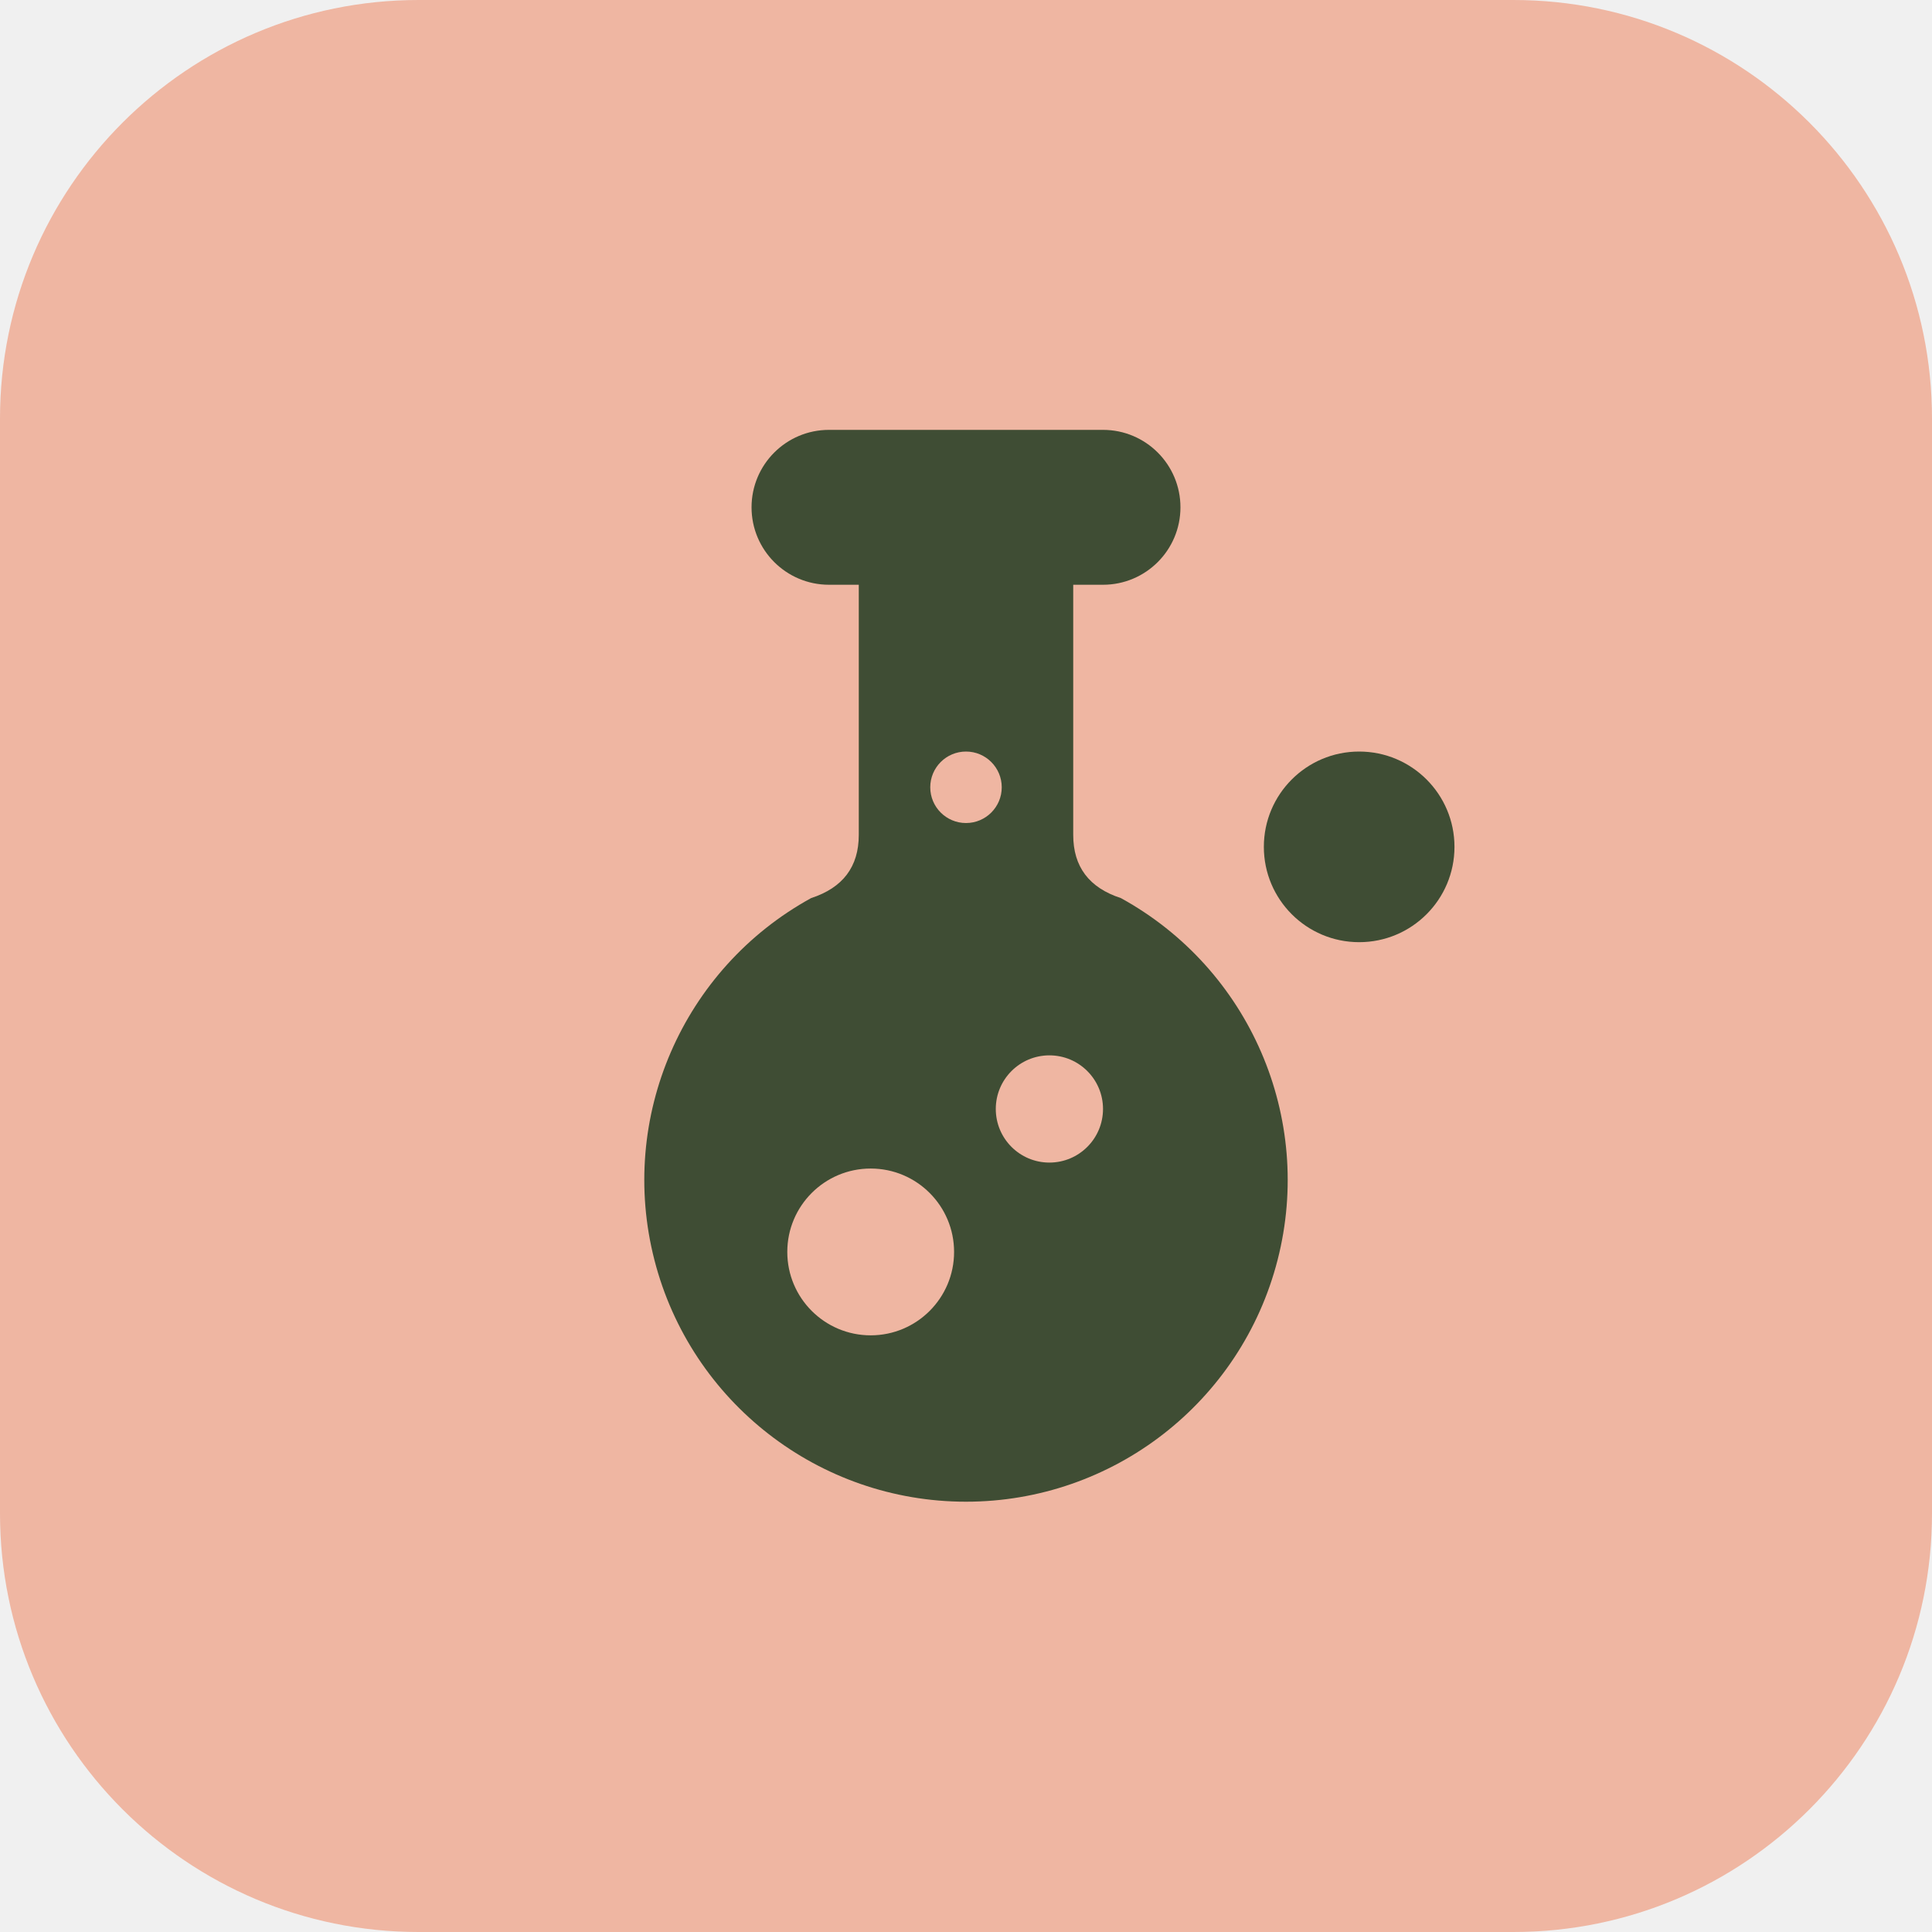
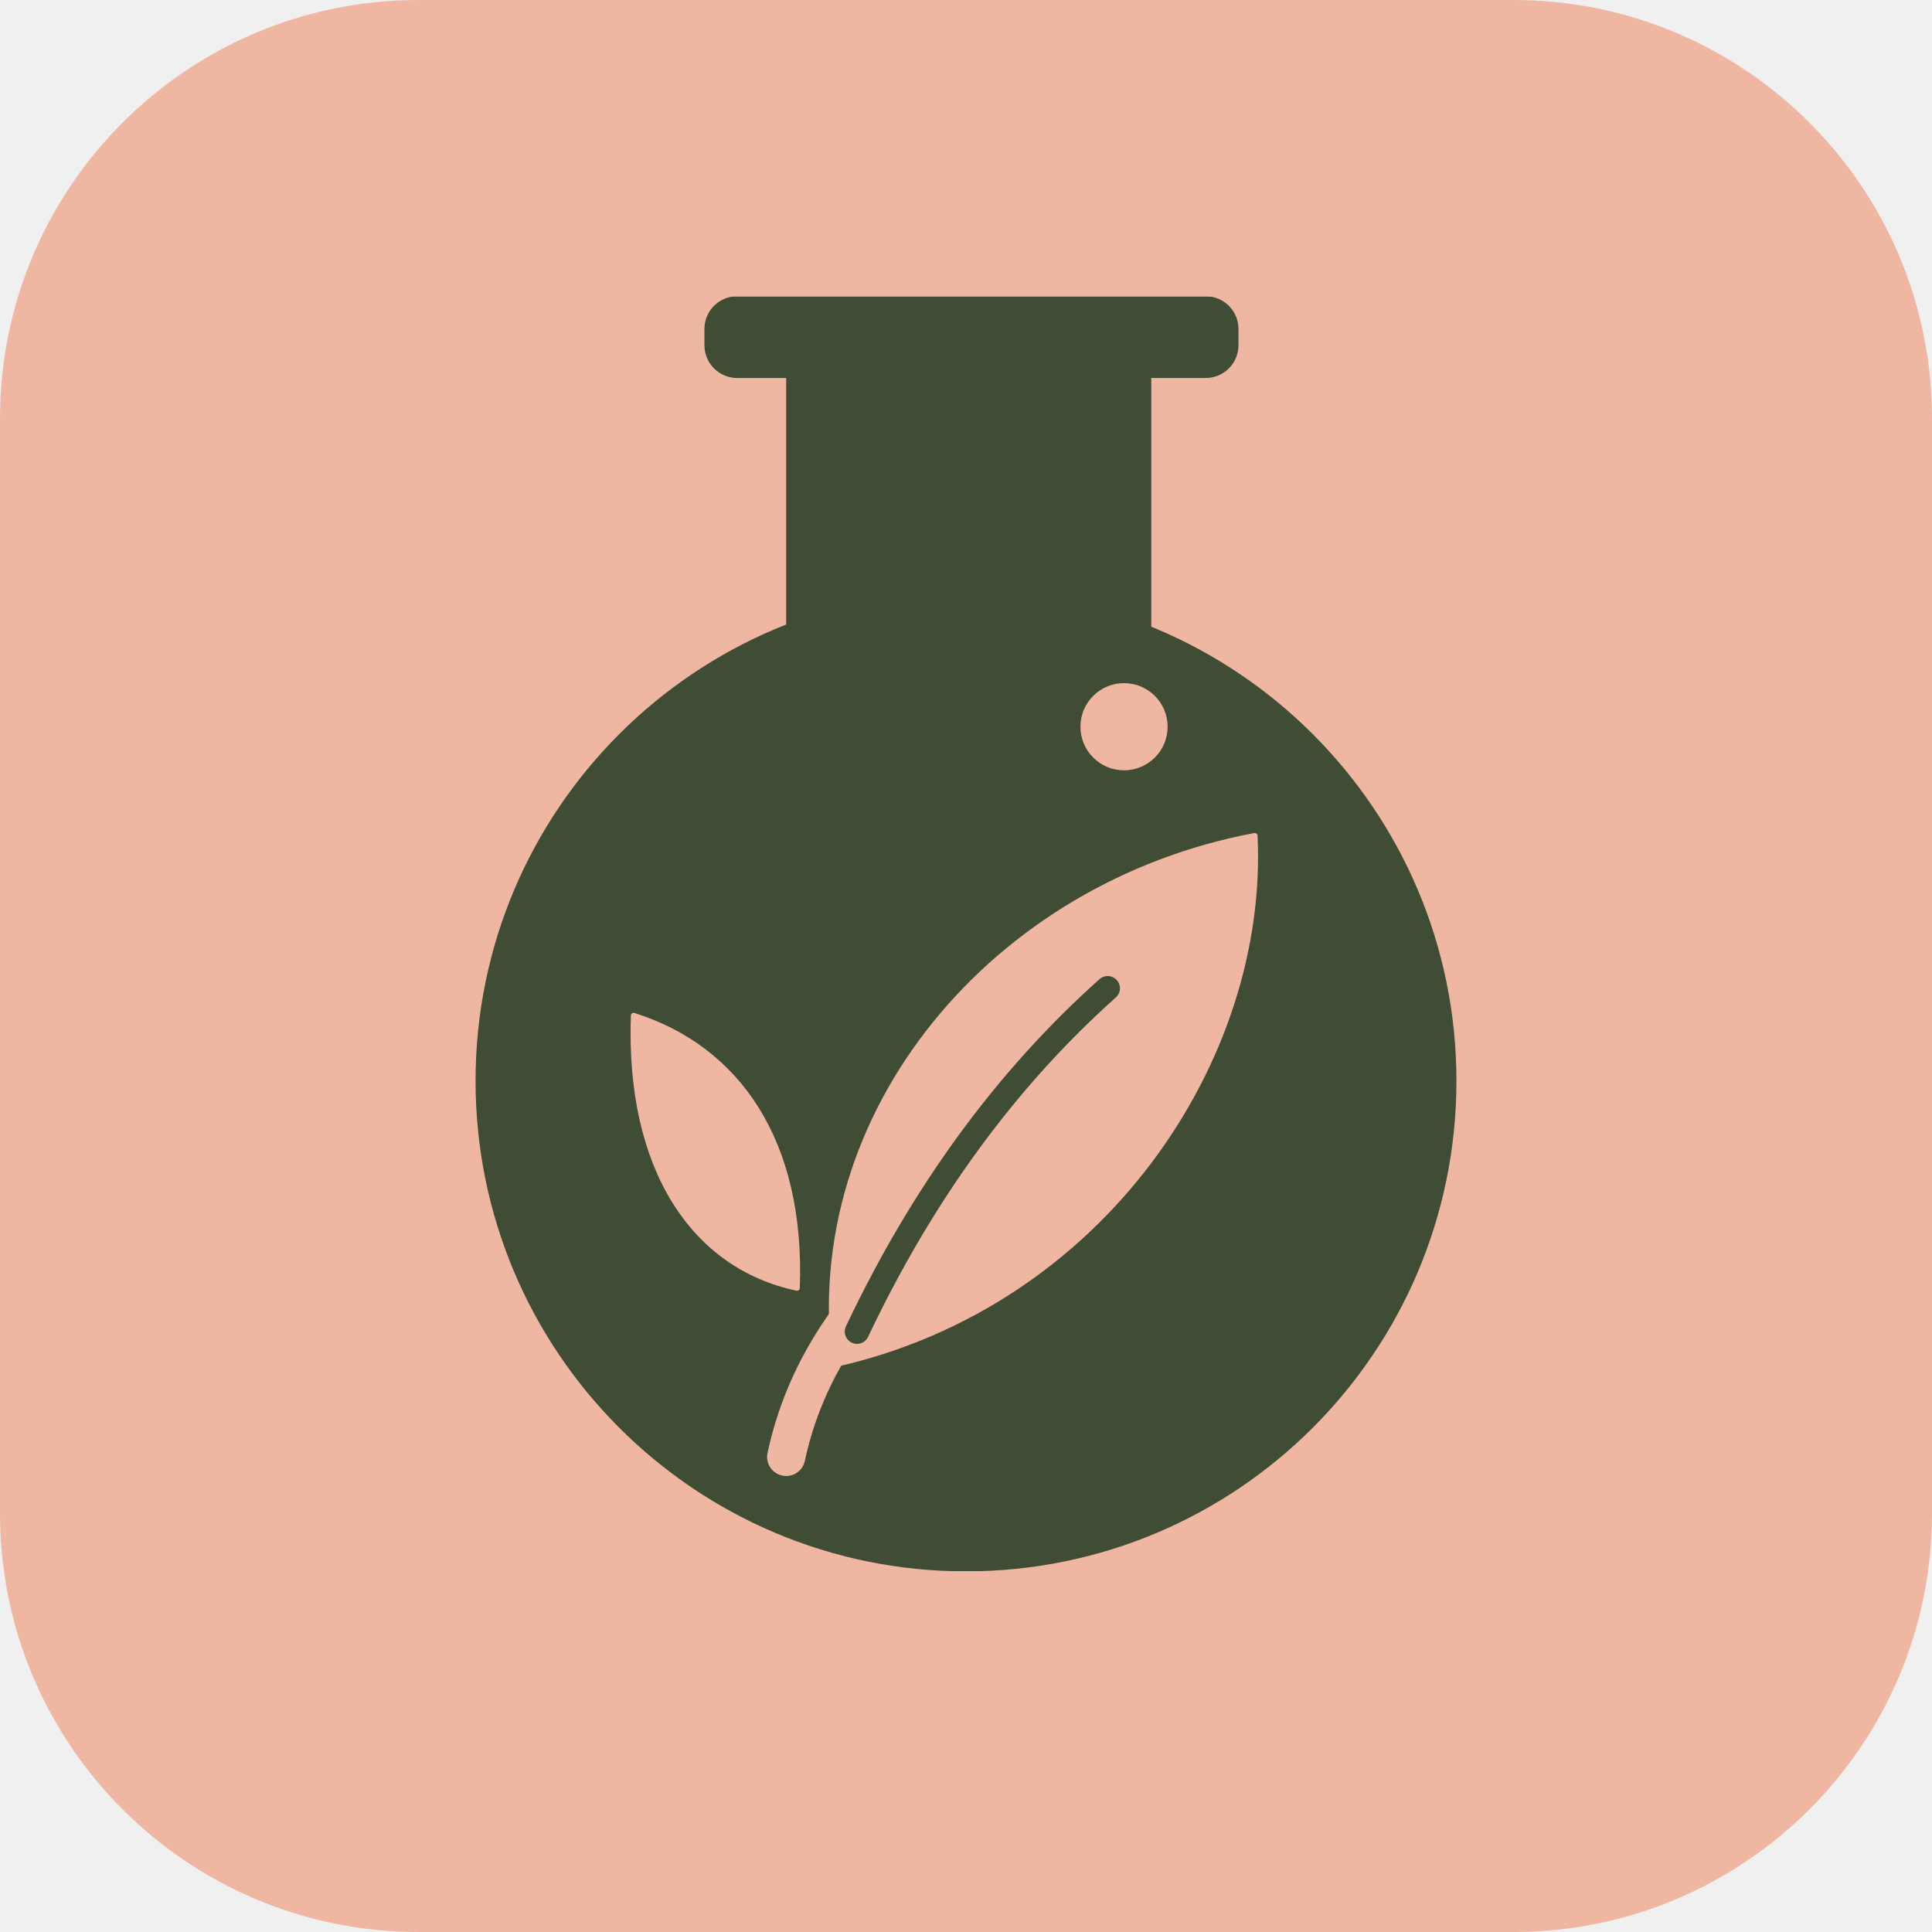
<svg xmlns="http://www.w3.org/2000/svg" viewBox="0 0 120 120">
  <rect width="120" height="120" rx="26" fill="#EFB6A2" />
-   <g transform="translate(15.6 15.6) scale(0.74)">
+   <svg x="20.4" y="18.4" width="79.2" height="79.2" viewBox="-27 0 234 234">
    <defs>
-       <mask id="bubbles">
-         <rect width="120" height="120" fill="#fff" />
-         <circle cx="52" cy="84" r="7" fill="#000" />
-         <circle cx="67" cy="72" r="4.5" fill="#000" />
-         <circle cx="60" cy="45" r="3" fill="#000" />
+       <mask id="cutouts">
+         <rect x="-27" width="234" height="234" fill="#fff" />
+         <g fill="#000" stroke="#000" stroke-linecap="round" stroke-linejoin="round">
+           <path stroke-width="1" d="M66 196C60 150 95 108 143 99C145 140 115 185 66 196Z" />
+           <path stroke-width="1" d="M59 182C40 178 28 160 29 132C48 138 60 155 59 182Z" />
+           <path fill="none" stroke-width="7" d="M57 213Q60 199 69 187" />
+           <circle cx="119" cy="79" r="7.5" />
+         </g>
+         <path d="M70 190Q88 152 116 127" fill="none" stroke="#fff" stroke-width="4.5" stroke-linecap="round" />
      </mask>
    </defs>
-     <g fill="#3F4D34">
-       <path mask="url(#bubbles)" d="M48.5 15H71.5A6.5 6.5 0 0 1 71.5 28H69V49Q69 53 73 54.3A27 27 0 1 1 47 54.3Q51 53 51 49V28H48.5A6.5 6.5 0 0 1 48.5 15Z" />
-       <circle cx="93" cy="50" r="8" />
+     <g fill="#3F4D34" mask="url(#cutouts)">
+       <rect x="42" y="0" width="98" height="15" rx="6" />
+       <rect x="57" y="10" width="67" height="70" />
+       <circle cx="90" cy="144" r="90" />
    </g>
-   </g>
+   </svg>
</svg>
